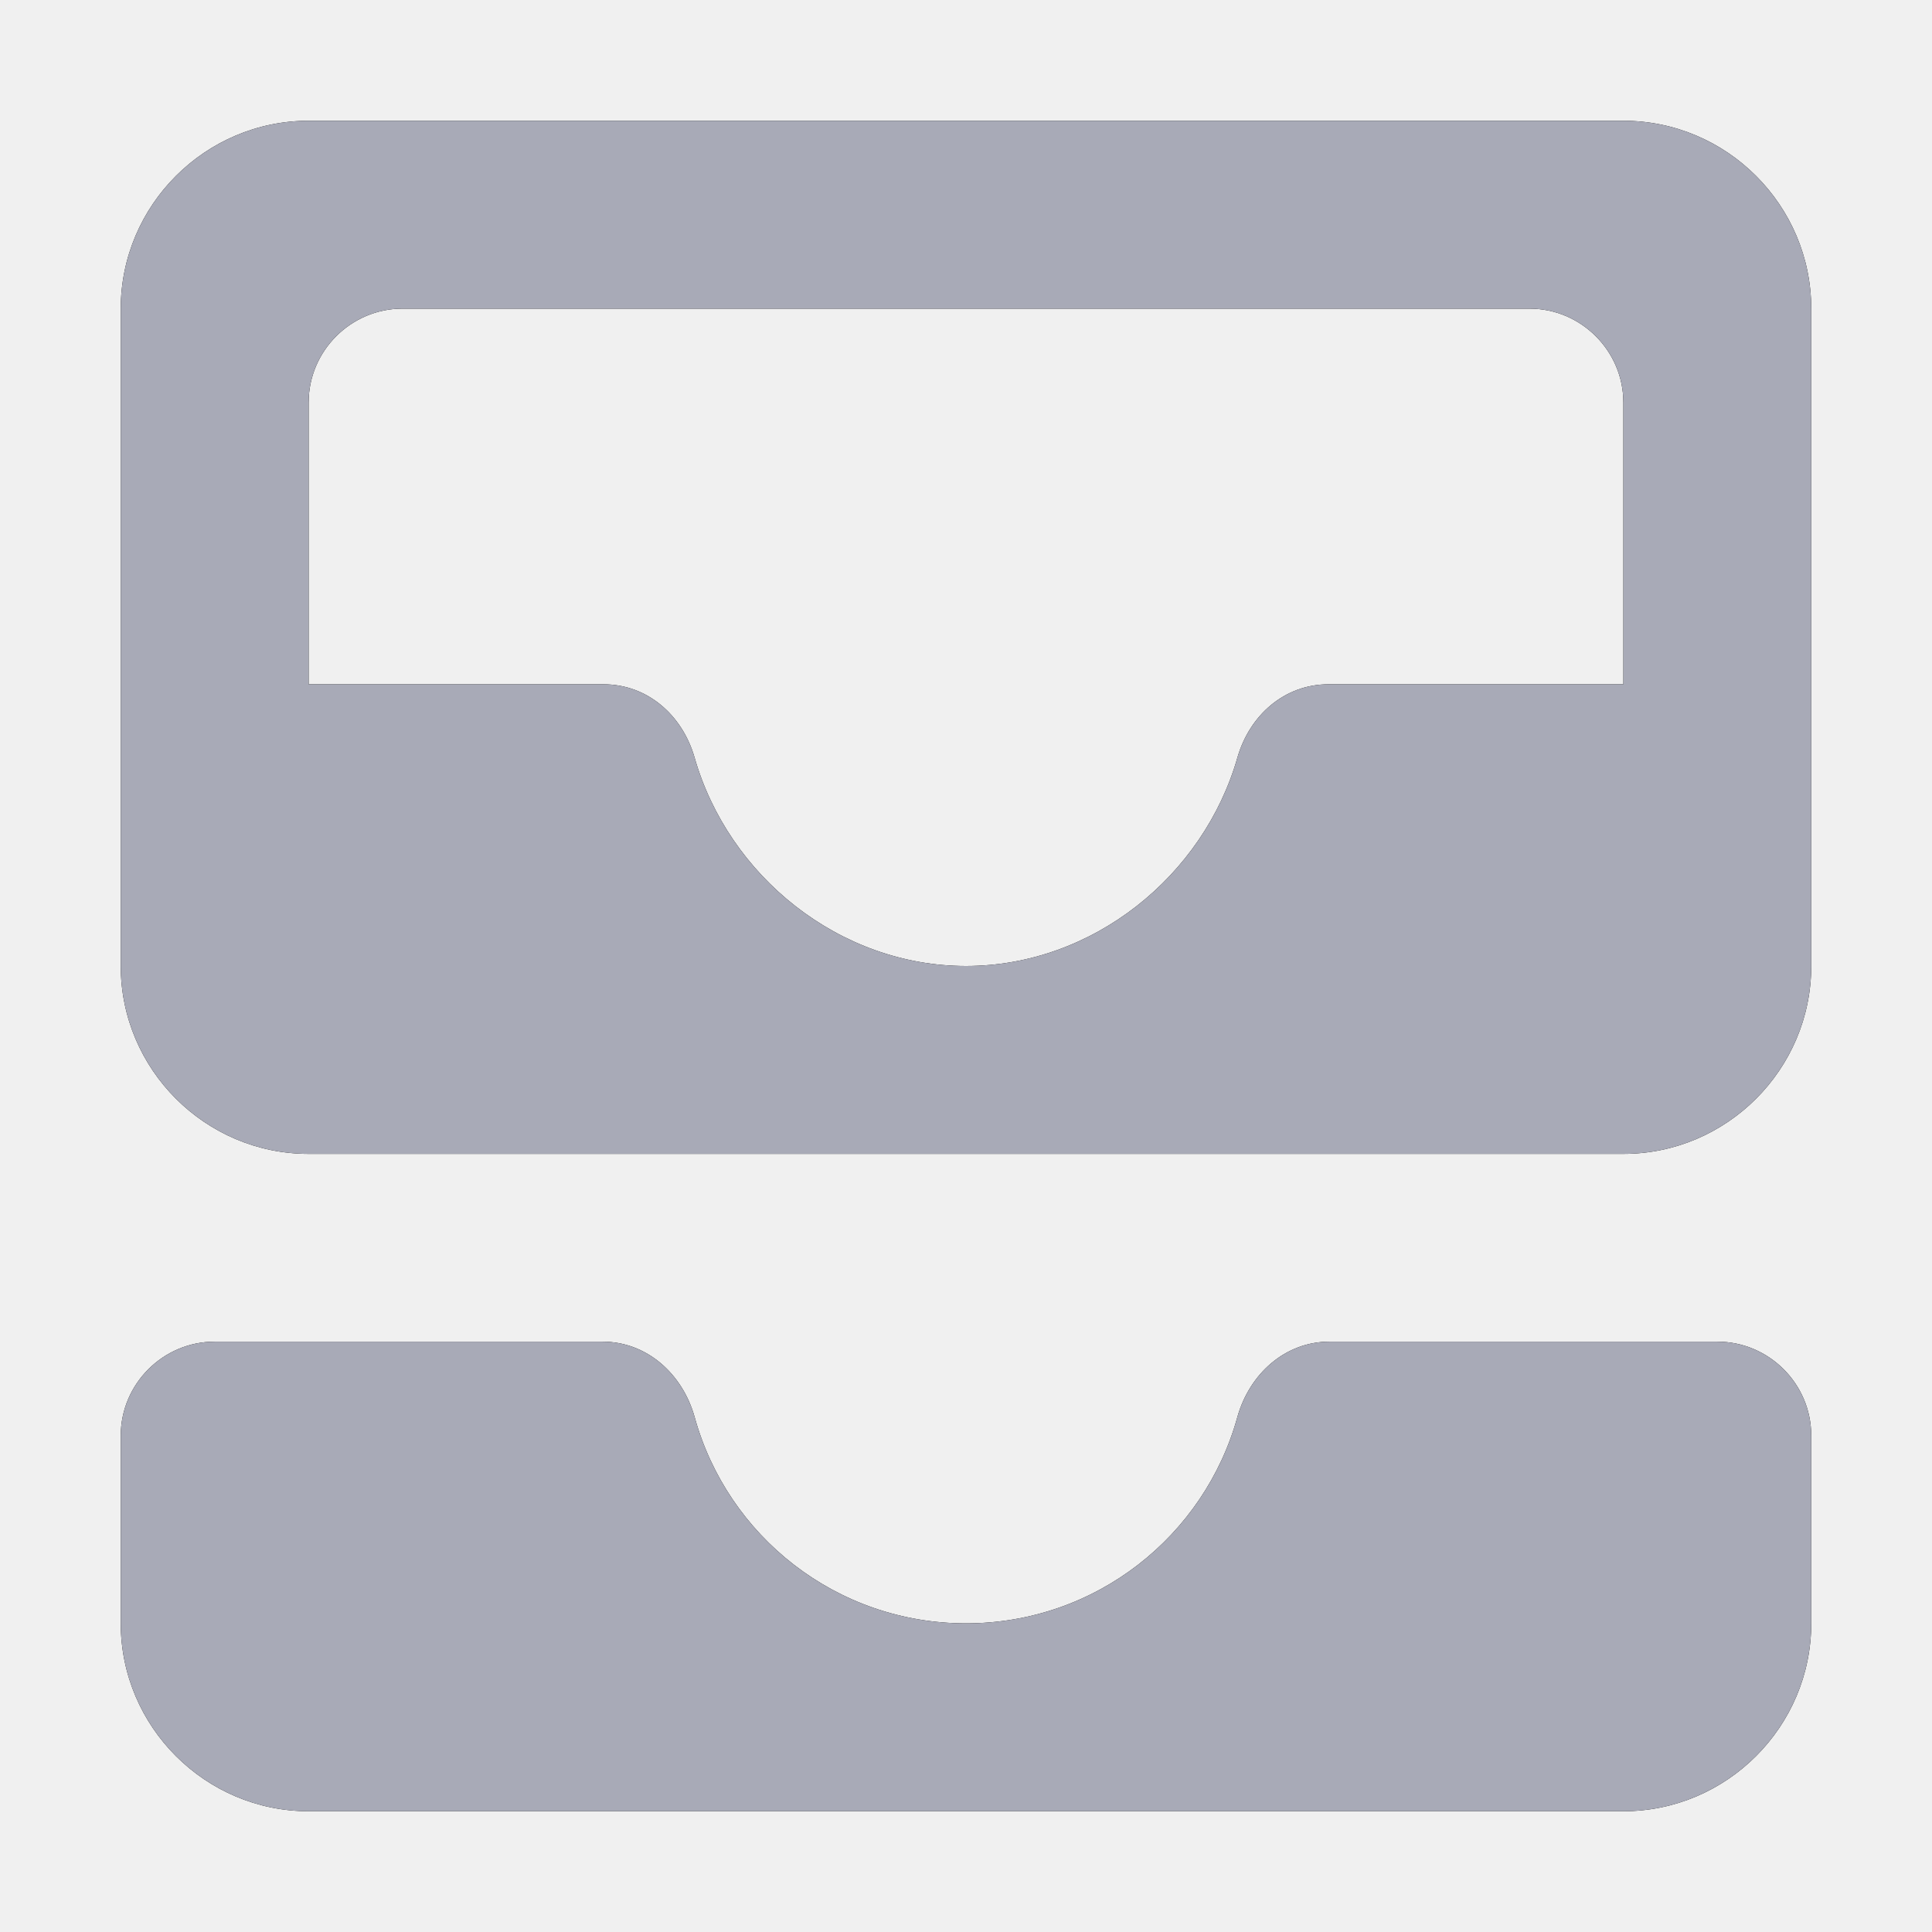
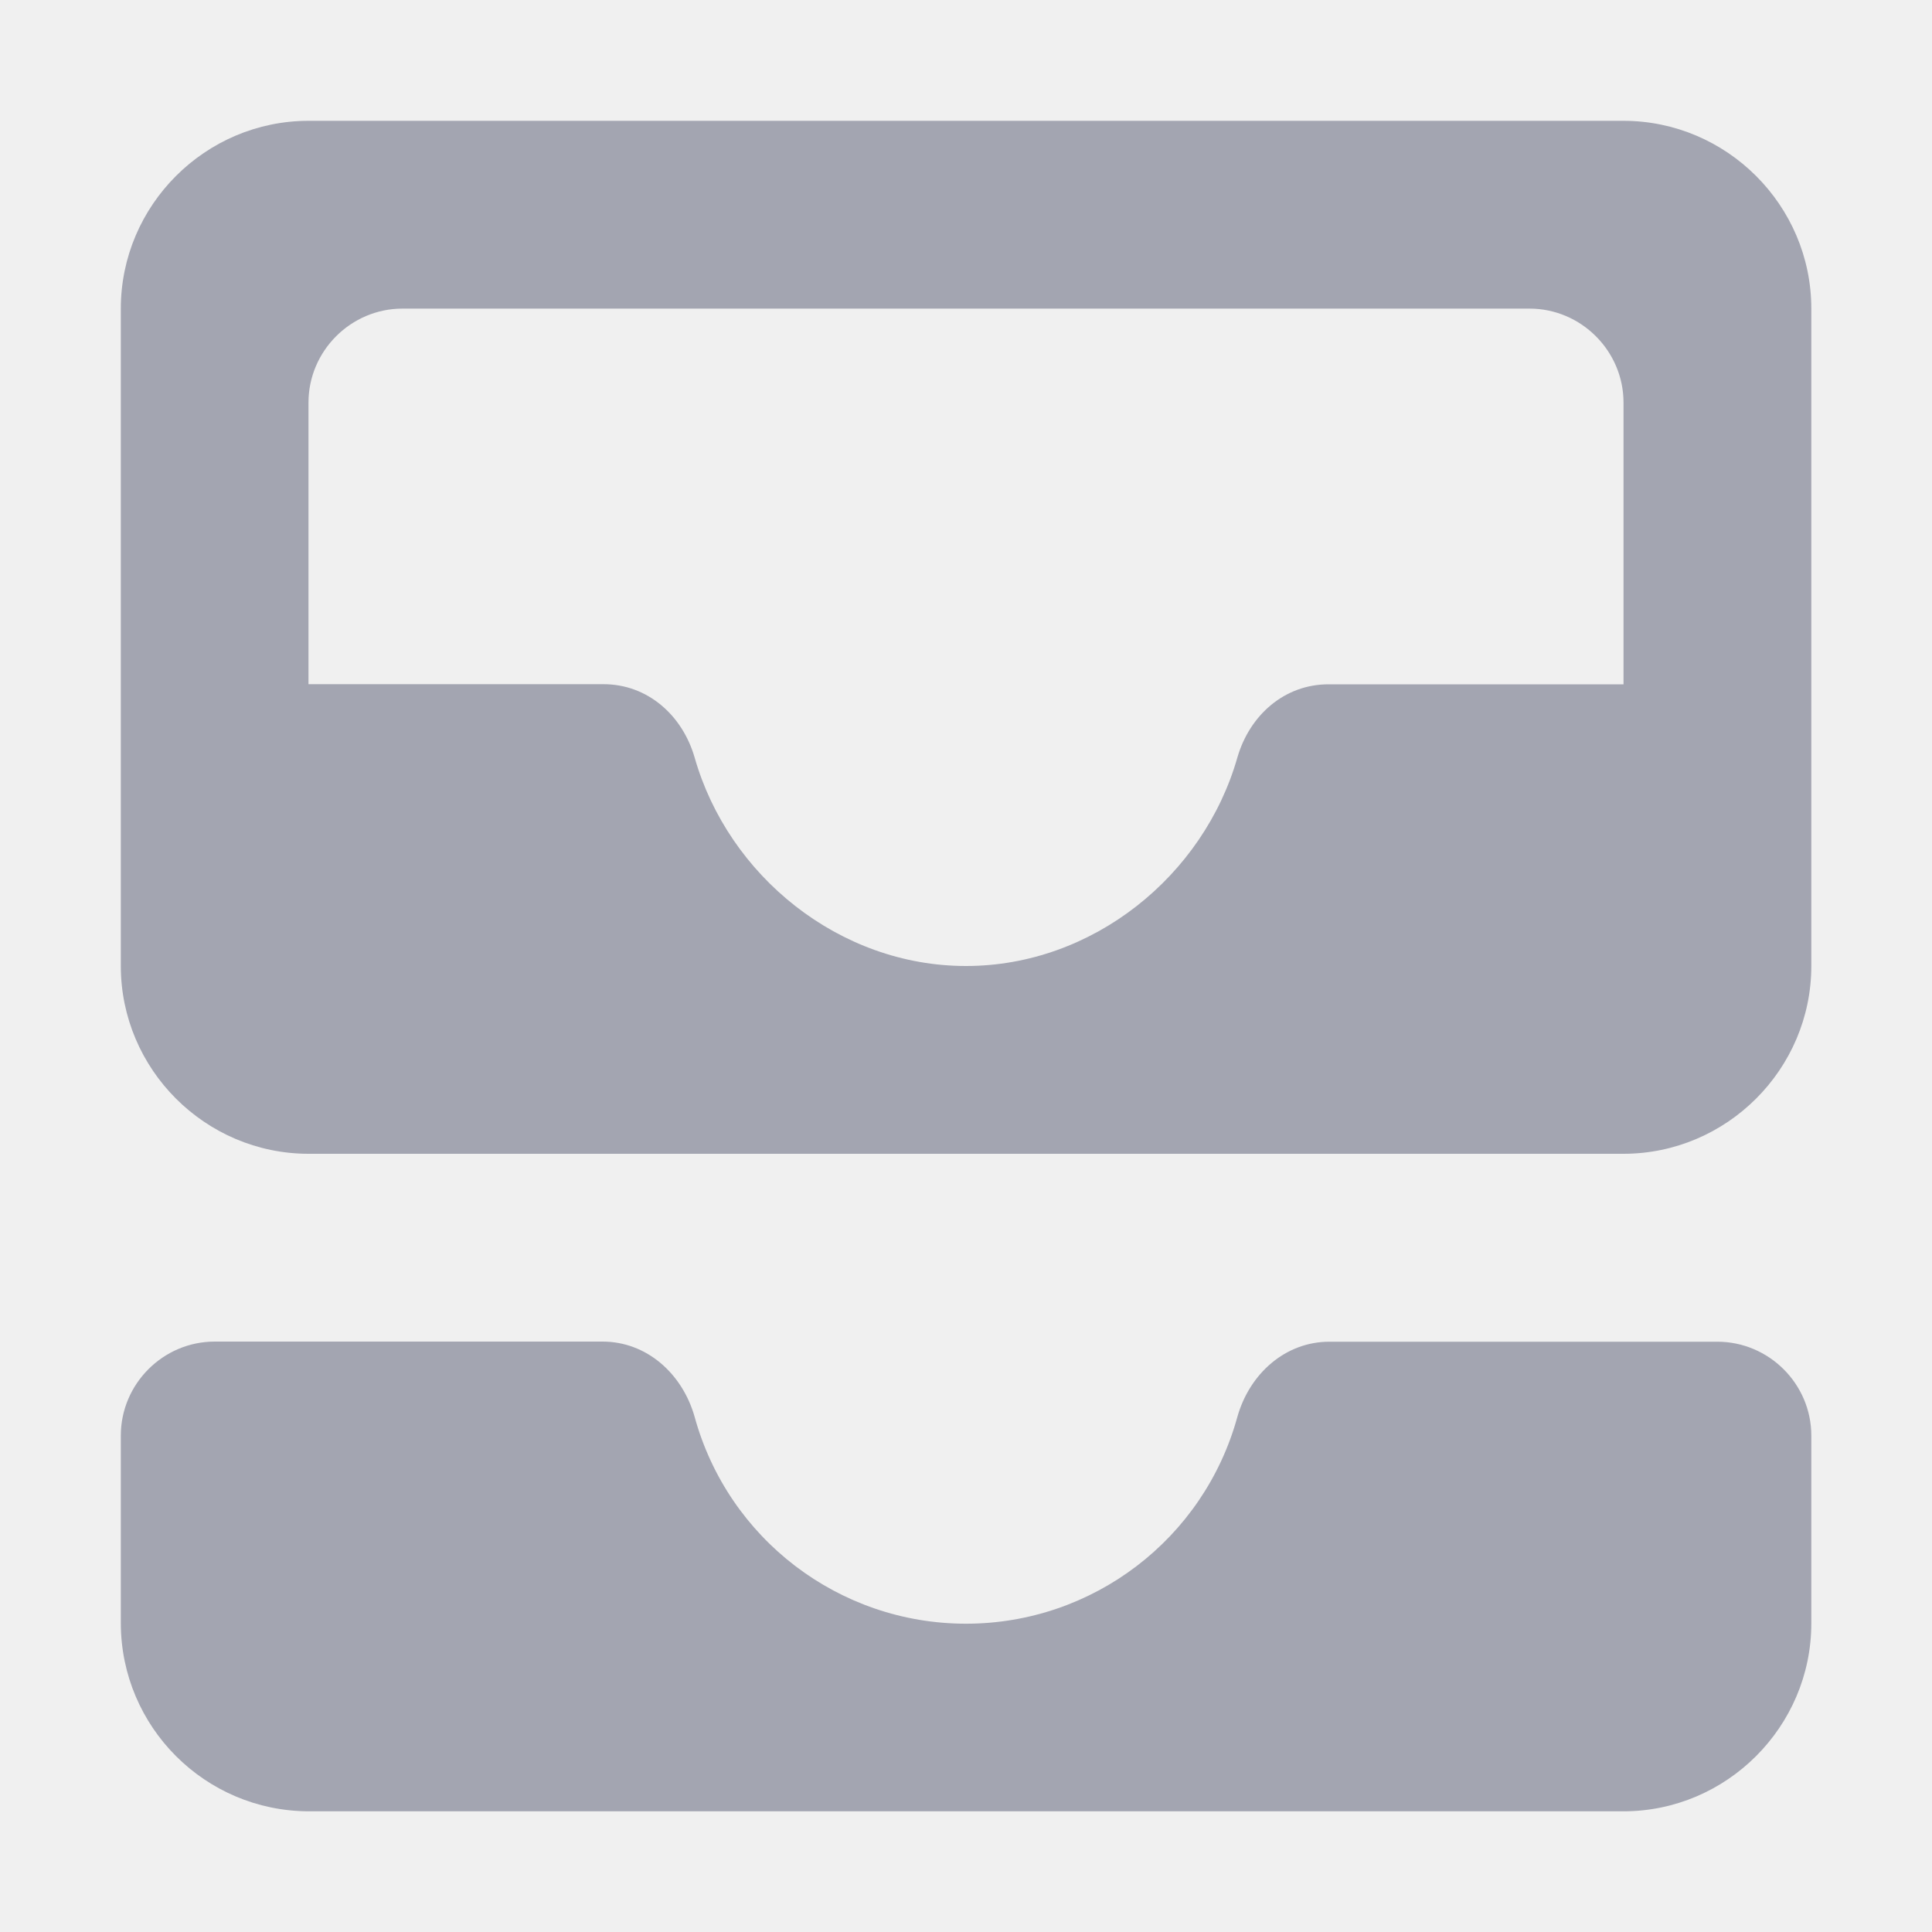
- <svg xmlns="http://www.w3.org/2000/svg" xmlns:xlink="http://www.w3.org/1999/xlink" width="16px" height="16px" viewBox="0 0 16 16" version="1.1">
-   <defs>
-     <path d="M12.444,0 L1.556,0 C0.7,0 0,0.7 0,1.556 L0,7 C0,7.856 0.7,8.556 1.556,8.556 L12.444,8.556 C13.3,8.556 14,7.856 14,7 L14,1.556 C14,0.7 13.3,0 12.444,0 Z M12.444,4.667 L10.002,4.667 C9.637,4.667 9.349,4.923 9.248,5.273 C8.968,6.253 8.05,7 7,7 C5.95,7 5.032,6.253 4.752,5.273 C4.651,4.923 4.363,4.667 3.998,4.667 L1.556,4.667 L1.556,2.333 C1.556,1.906 1.906,1.556 2.333,1.556 L11.667,1.556 C12.094,1.556 12.444,1.906 12.444,2.333 L12.444,4.667 Z M10.01,10.111 L13.222,10.111 C13.65,10.111 14,10.461 14,10.889 L14,12.444 C14,13.3 13.3,14 12.444,14 L1.556,14 C0.7,14 0,13.3 0,12.444 L0,10.889 C0,10.461 0.35,10.111 0.778,10.111 L3.99,10.111 C4.356,10.111 4.651,10.376 4.752,10.733 C5.024,11.721 5.927,12.444 7,12.444 C8.073,12.444 8.976,11.721 9.248,10.733 C9.349,10.376 9.644,10.111 10.01,10.111 Z" id="path-1" />
-   </defs>
-   <g id="Symbols" stroke="none" stroke-width="1" fill="none" fill-rule="evenodd">
-     <g id="Icon/shelf">
-       <g id="round-insert_emoticon-24px" transform="translate(1, 1)">
-         <g id="↳-🎨Color">
-           <mask id="mask-2" fill="white">
-             <use xlink:href="#path-1" />
-           </mask>
-           <use id="Mask" fill="#000000" fill-rule="nonzero" xlink:href="#path-1" />
-           <g id="UI/Color/Flat/Grey-50%" mask="url(#mask-2)" fill="#A8AAB7">
-             <g transform="translate(-1, -1)" id="Base">
-               <rect x="0" y="0" width="16" height="16" />
-             </g>
-           </g>
-         </g>
-       </g>
-     </g>
-   </g>
+ <svg xmlns="http://www.w3.org/2000/svg" width="15" height="15" viewBox="0 0 15 15">
+   <path fill="#A3A5B1" fill-rule="nonzero" d="M12.604.938H2.396c-.802 0-1.458.656-1.458 1.458V7.5c0 .802.656 1.458 1.458 1.458h10.208c.802 0 1.459-.656 1.459-1.458V2.396c0-.802-.657-1.458-1.459-1.458zm0 4.375h-2.29c-.342 0-.612.24-.707.568C9.345 6.8 8.484 7.5 7.5 7.5c-.984 0-1.845-.7-2.107-1.619-.095-.328-.365-.569-.708-.569h-2.29V3.126c0-.401.329-.73.73-.73h8.75c.401 0 .73.329.73.73v2.188zm-2.282 5.104h3.011c.401 0 .73.328.73.729v1.458c0 .802-.657 1.459-1.459 1.459H2.396a1.463 1.463 0 0 1-1.458-1.459v-1.458c0-.401.328-.73.729-.73h3.011c.343 0 .62.249.715.584a2.185 2.185 0 0 0 4.214 0c.095-.335.372-.583.715-.583z" />
</svg>
